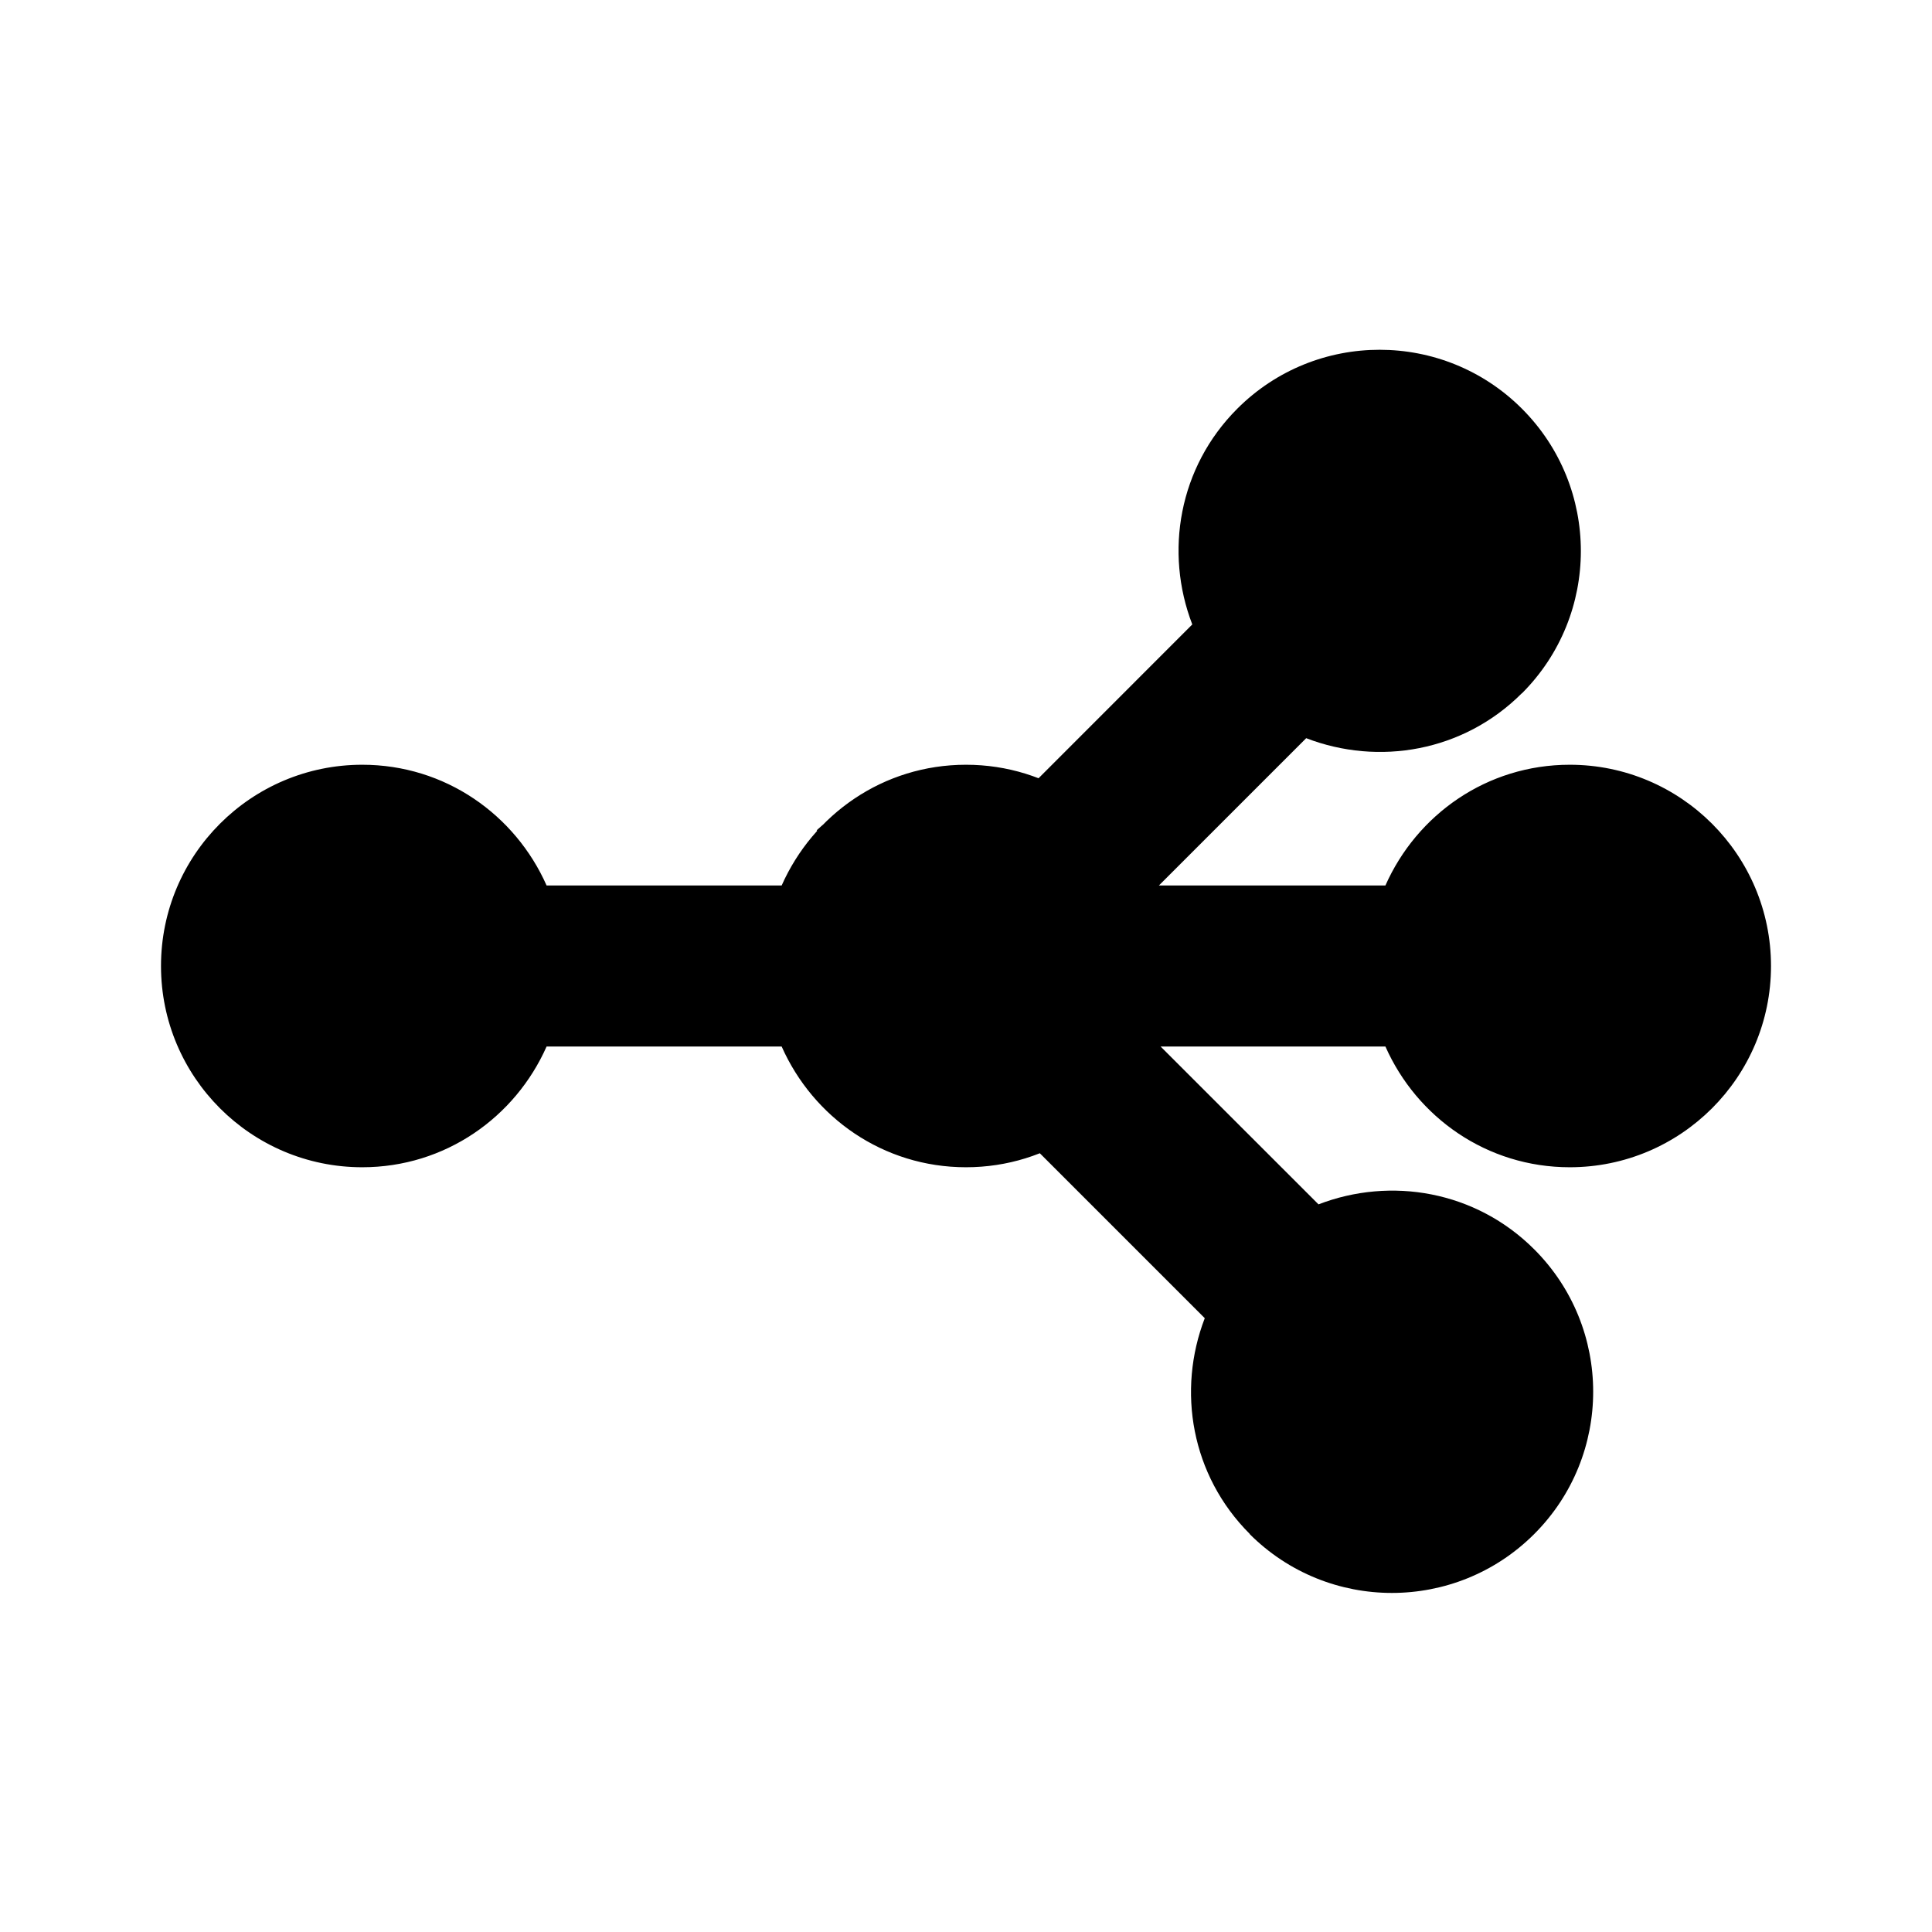
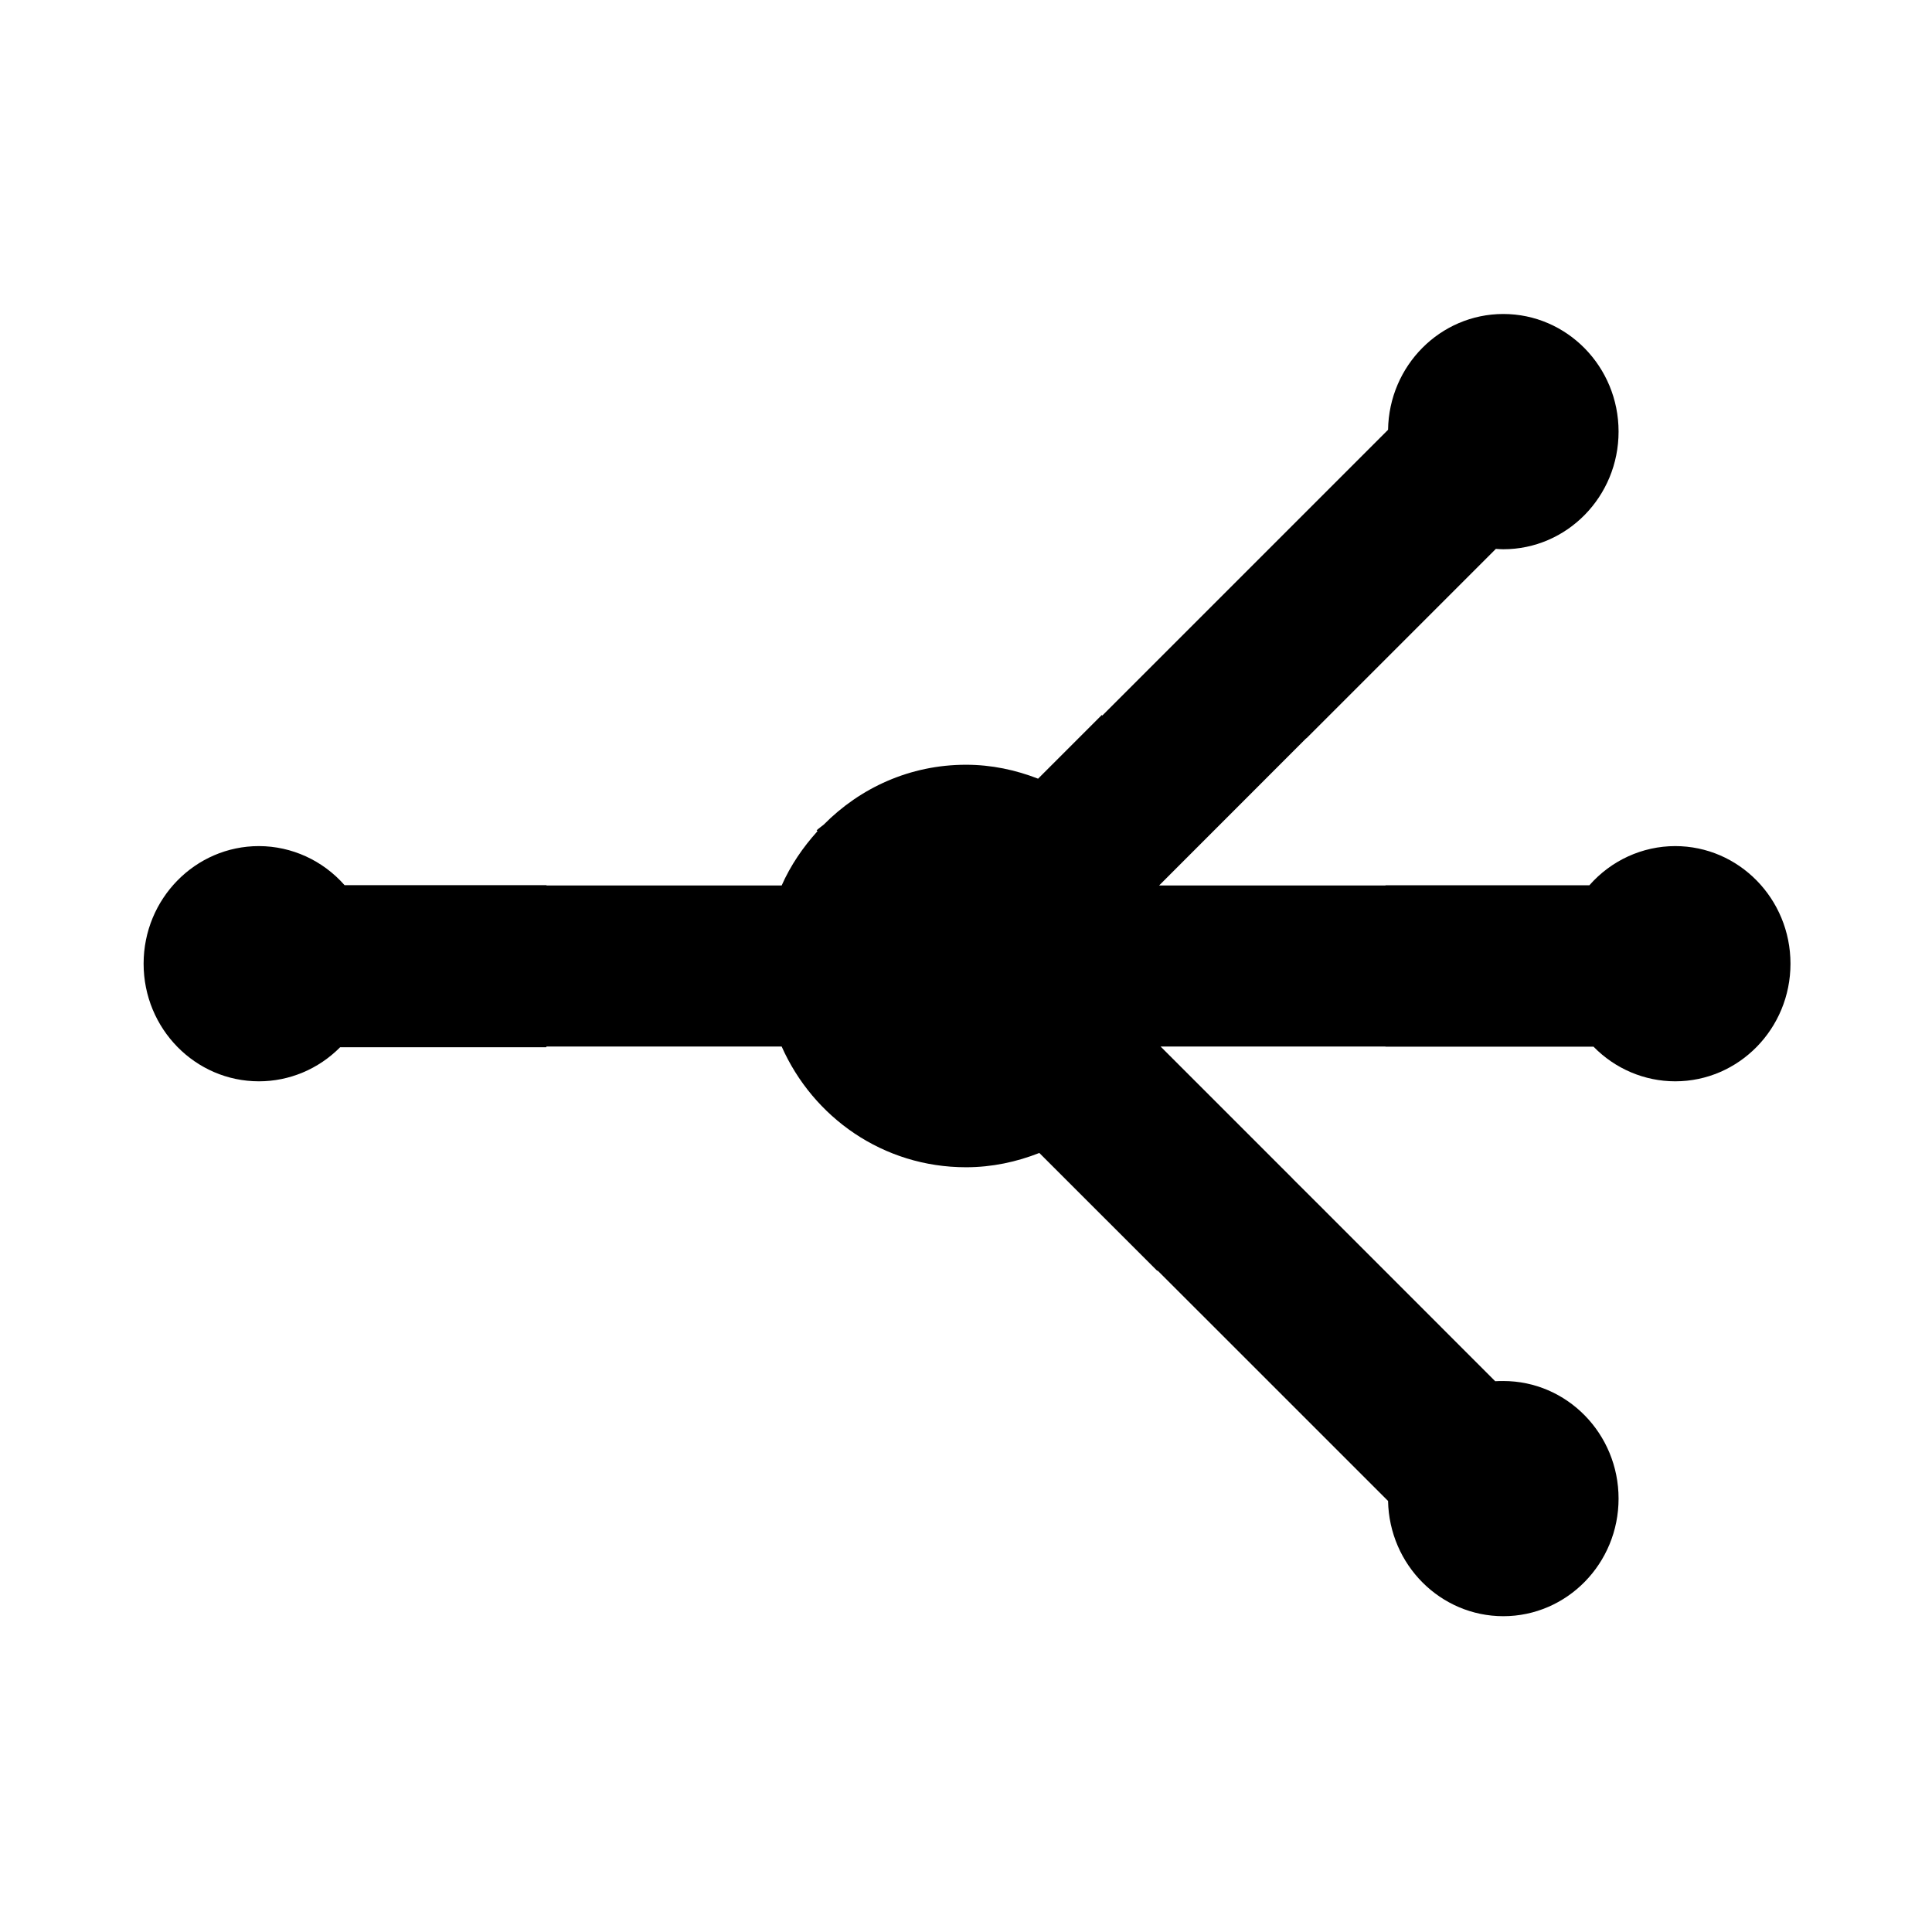
<svg xmlns="http://www.w3.org/2000/svg" xmlns:xlink="http://www.w3.org/1999/xlink" fill="#000000" height="48" viewBox="0 0 24 24" width="48" id="svg2" version="1.1">
  <defs id="defs4">
    <path d="M0 0h24v24H0V0z" id="a" />
    <clipPath id="b-3">
      <use height="100%" width="100%" y="0" x="0" style="overflow:visible" overflow="visible" xlink:href="#a" id="use8-6" />
    </clipPath>
  </defs>
  <clipPath id="b">
    <use overflow="visible" xlink:href="#a" id="use8" />
  </clipPath>
-   <path id="path4183" d="m 15.523,19.056 c 0.976,0.976 2.56,0.976 3.536,0 0.976,-0.976 0.976,-2.56 0,-3.536 -0.728,-0.728 -1.782,-0.905 -2.68,-0.559 L 14.314,12.897 c 0.335,-0.868 0.176,-1.878 -0.492,-2.603 l -3.524,3.524 c 0.724,0.668 1.735,0.827 2.603,0.492 l 2.065,2.065 c -0.346,0.898 -0.17,1.952 0.559,2.68 z M 18.906,8.613 c 0.976,-0.976 0.976,-2.56 0,-3.536 -0.976,-0.976 -2.56,-0.976 -3.536,0 -0.728,0.728 -0.905,1.782 -0.559,2.68 L 12.747,9.822 C 11.88,9.487 10.869,9.646 10.145,10.314 l 3.524,3.524 c 0.668,-0.724 0.827,-1.735 0.492,-2.603 l 2.065,-2.065 c 0.898,0.346 1.952,0.17 2.68,-0.559 z M 19.5,9.5 c -1.03,0 -1.9,0.62 -2.29,1.5 l -2.92,0 C 13.9,10.12 13.03,9.5 12,9.5 10.97,9.5 10.1,10.12 9.71,11 L 6.79,11 C 6.4,10.12 5.53,9.5 4.5,9.5 3.12,9.5 2,10.62 2,12 c 0,1.38 1.12,2.5 2.5,2.5 1.03,0 1.9,-0.62 2.29,-1.5 l 2.92,0 c 0.39,0.88 1.26,1.5 2.29,1.5 1.03,0 1.9,-0.62 2.29,-1.5 l 2.92,0 c 0.39,0.88 1.26,1.5 2.29,1.5 1.38,0 2.5,-1.12 2.5,-2.5 0,-1.38 -1.12,-2.5 -2.5,-2.5 z" />
+   <path d="M 37.348 7.801 A 2.865 2.922 0 0 0 34.486 10.678 L 27.387 17.777 L 27.373 17.764 L 25.791 19.346 C 25.235 19.13 24.636 19 24 19 C 22.607 19 21.369 19.575 20.467 20.486 C 20.408 20.535 20.346 20.577 20.289 20.629 L 20.311 20.65 C 19.949 21.05 19.641 21.5 19.42 22 L 13.58 22 C 13.579 21.997 13.577 21.995 13.576 21.992 L 8.561 21.992 A 2.865 2.922 0 0 0 6.434 21.021 A 2.865 2.922 0 0 0 3.568 23.943 A 2.865 2.922 0 0 0 6.434 26.865 A 2.865 2.922 0 0 0 8.451 26.018 L 13.57 26.018 C 13.573 26.011 13.577 26.006 13.58 26 L 19.42 26 C 20.2 27.76 21.94 29 24 29 C 24.648 29 25.258 28.867 25.822 28.645 L 28.752 31.574 L 28.76 31.566 L 34.486 37.291 A 2.865 2.922 0 0 0 37.348 40.154 A 2.865 2.922 0 0 0 40.213 37.232 A 2.865 2.922 0 0 0 37.348 34.311 A 2.865 2.922 0 0 0 37.148 34.316 L 32.758 29.924 L 32.119 29.287 L 32.119 29.285 L 28.834 26 L 34.42 26 C 34.421 26.001 34.421 26.003 34.422 26.004 L 39.59 26.004 A 2.865 2.922 0 0 0 41.619 26.865 A 2.865 2.922 0 0 0 44.484 23.943 A 2.865 2.922 0 0 0 41.619 21.021 A 2.865 2.922 0 0 0 39.488 21.994 L 34.424 21.994 C 34.423 21.996 34.421 21.998 34.42 22 L 28.797 22 L 32.453 18.342 C 32.454 18.342 32.456 18.343 32.457 18.344 L 37.164 13.637 A 2.865 2.922 0 0 0 37.348 13.646 A 2.865 2.922 0 0 0 40.213 10.723 A 2.865 2.922 0 0 0 37.348 7.801 z " transform="scale(0.5,0.5)" id="path4183" />
</svg>
